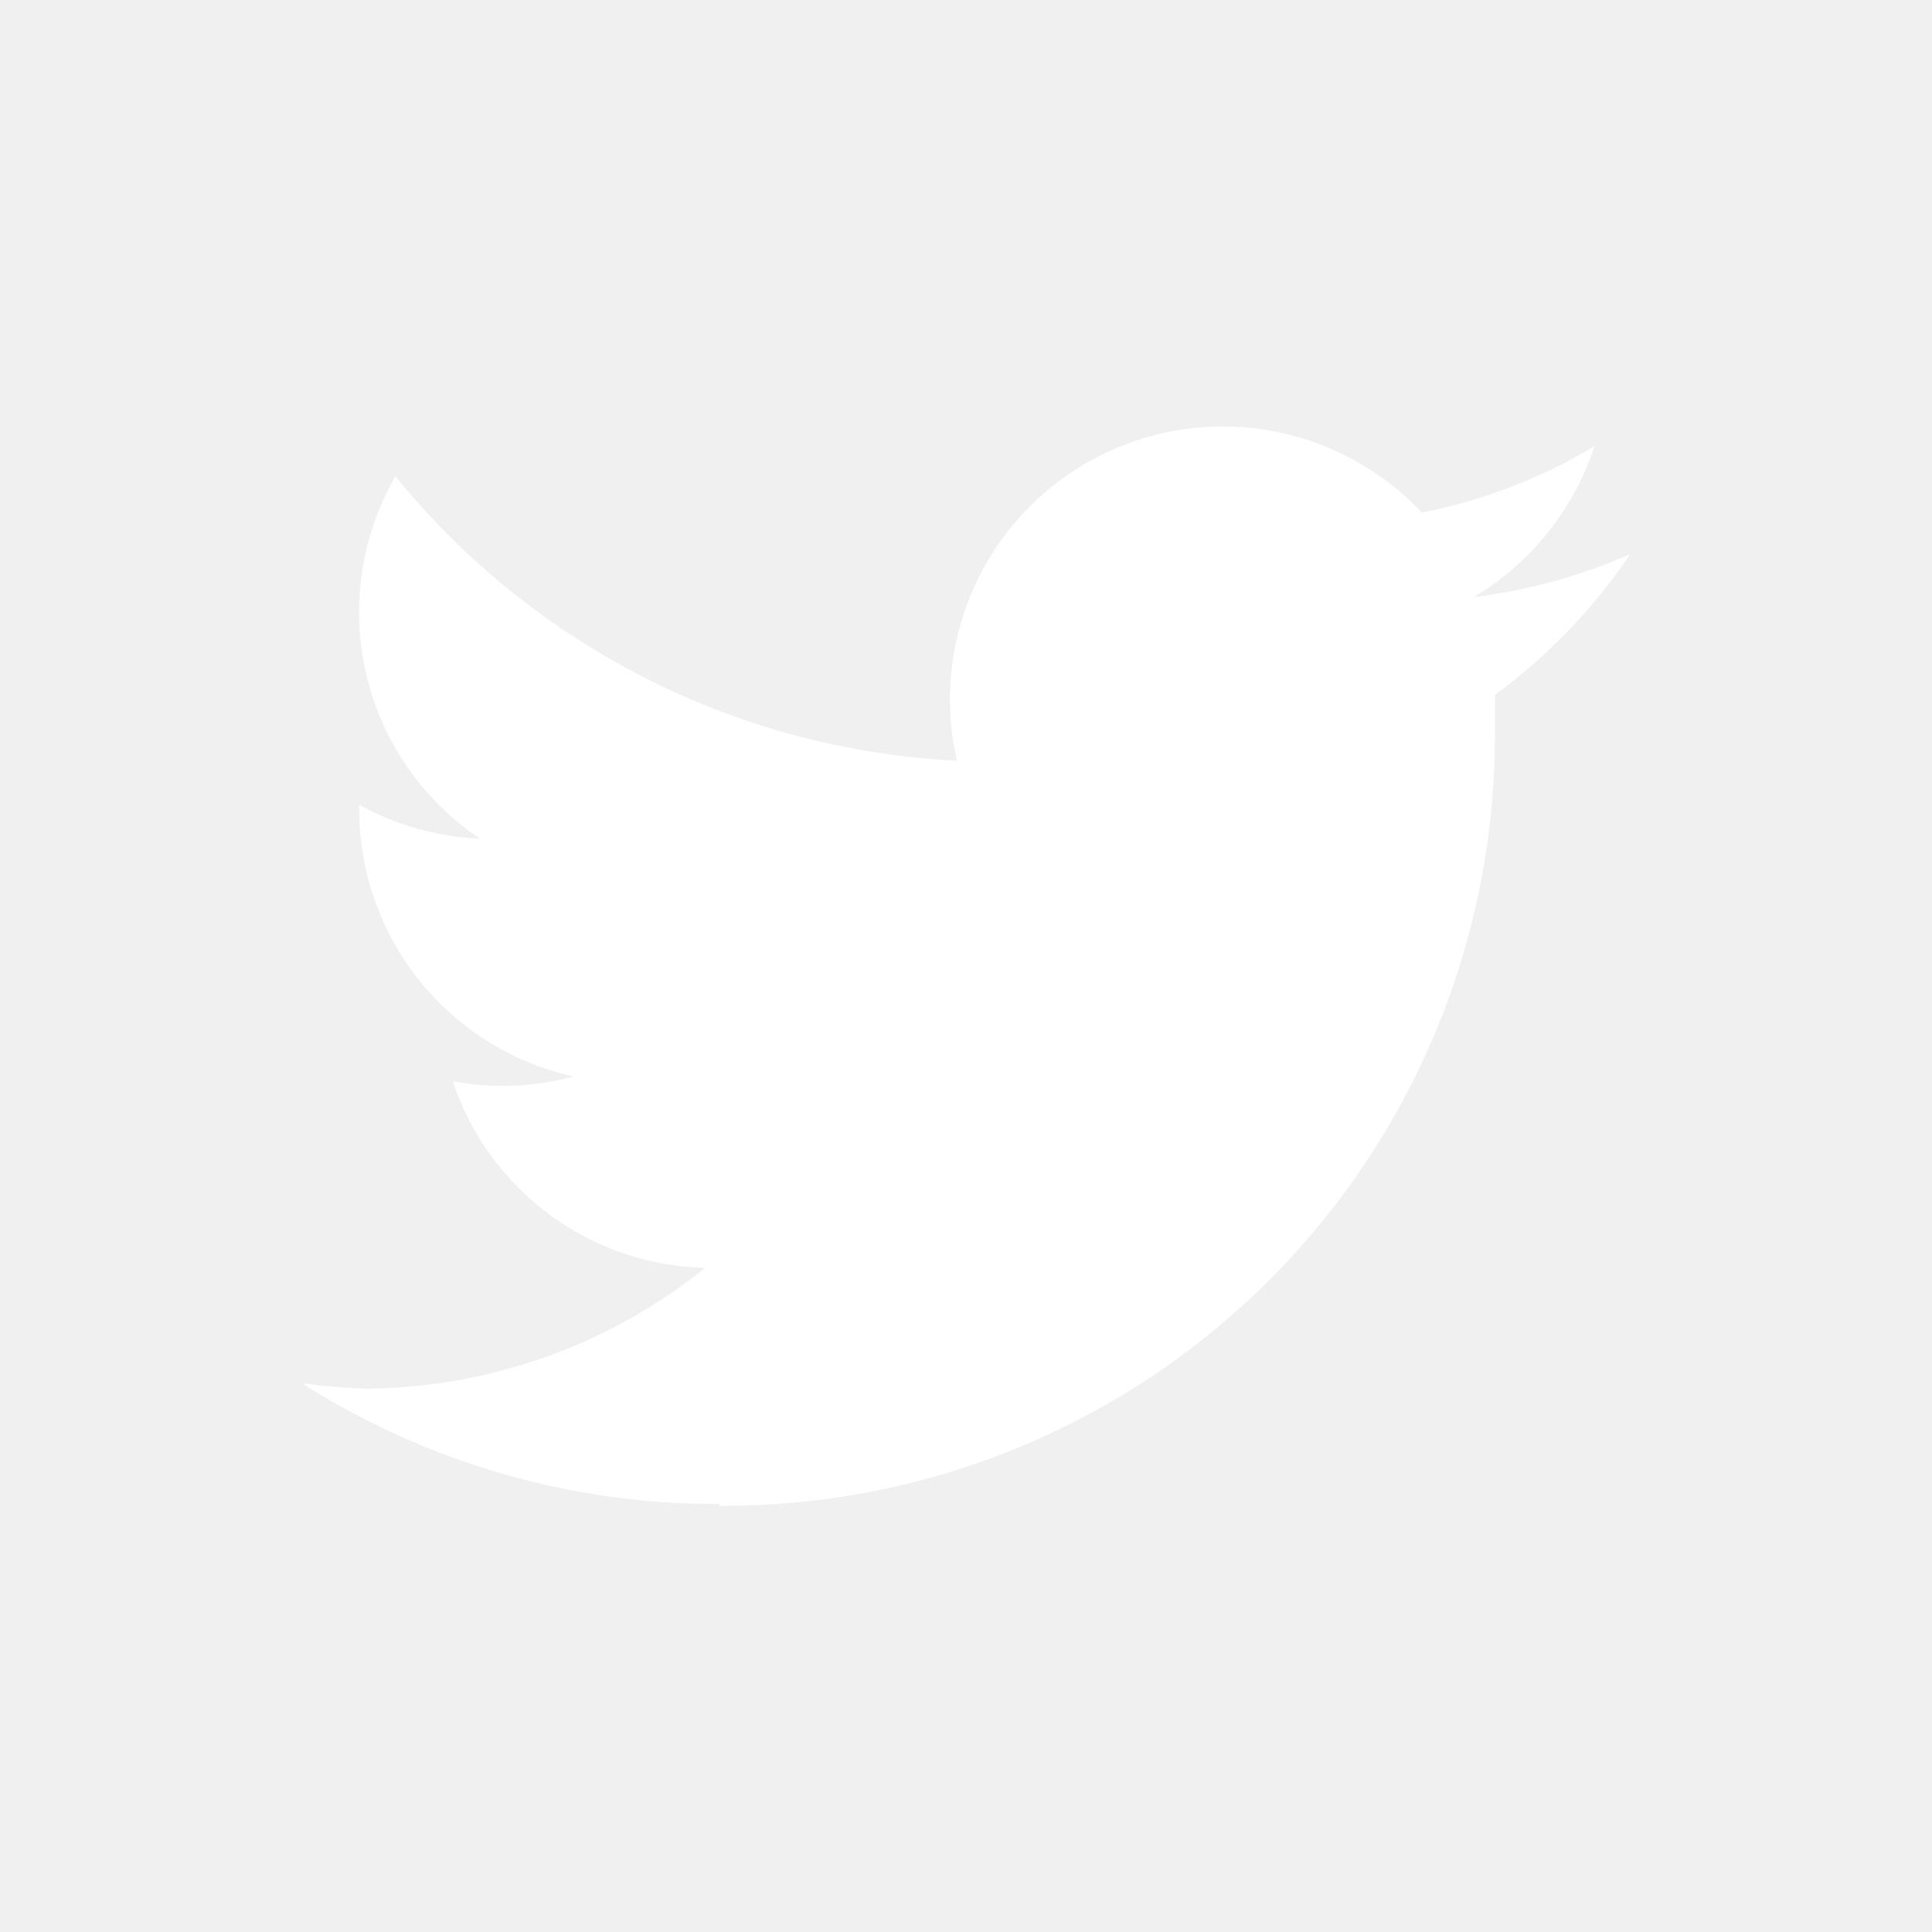
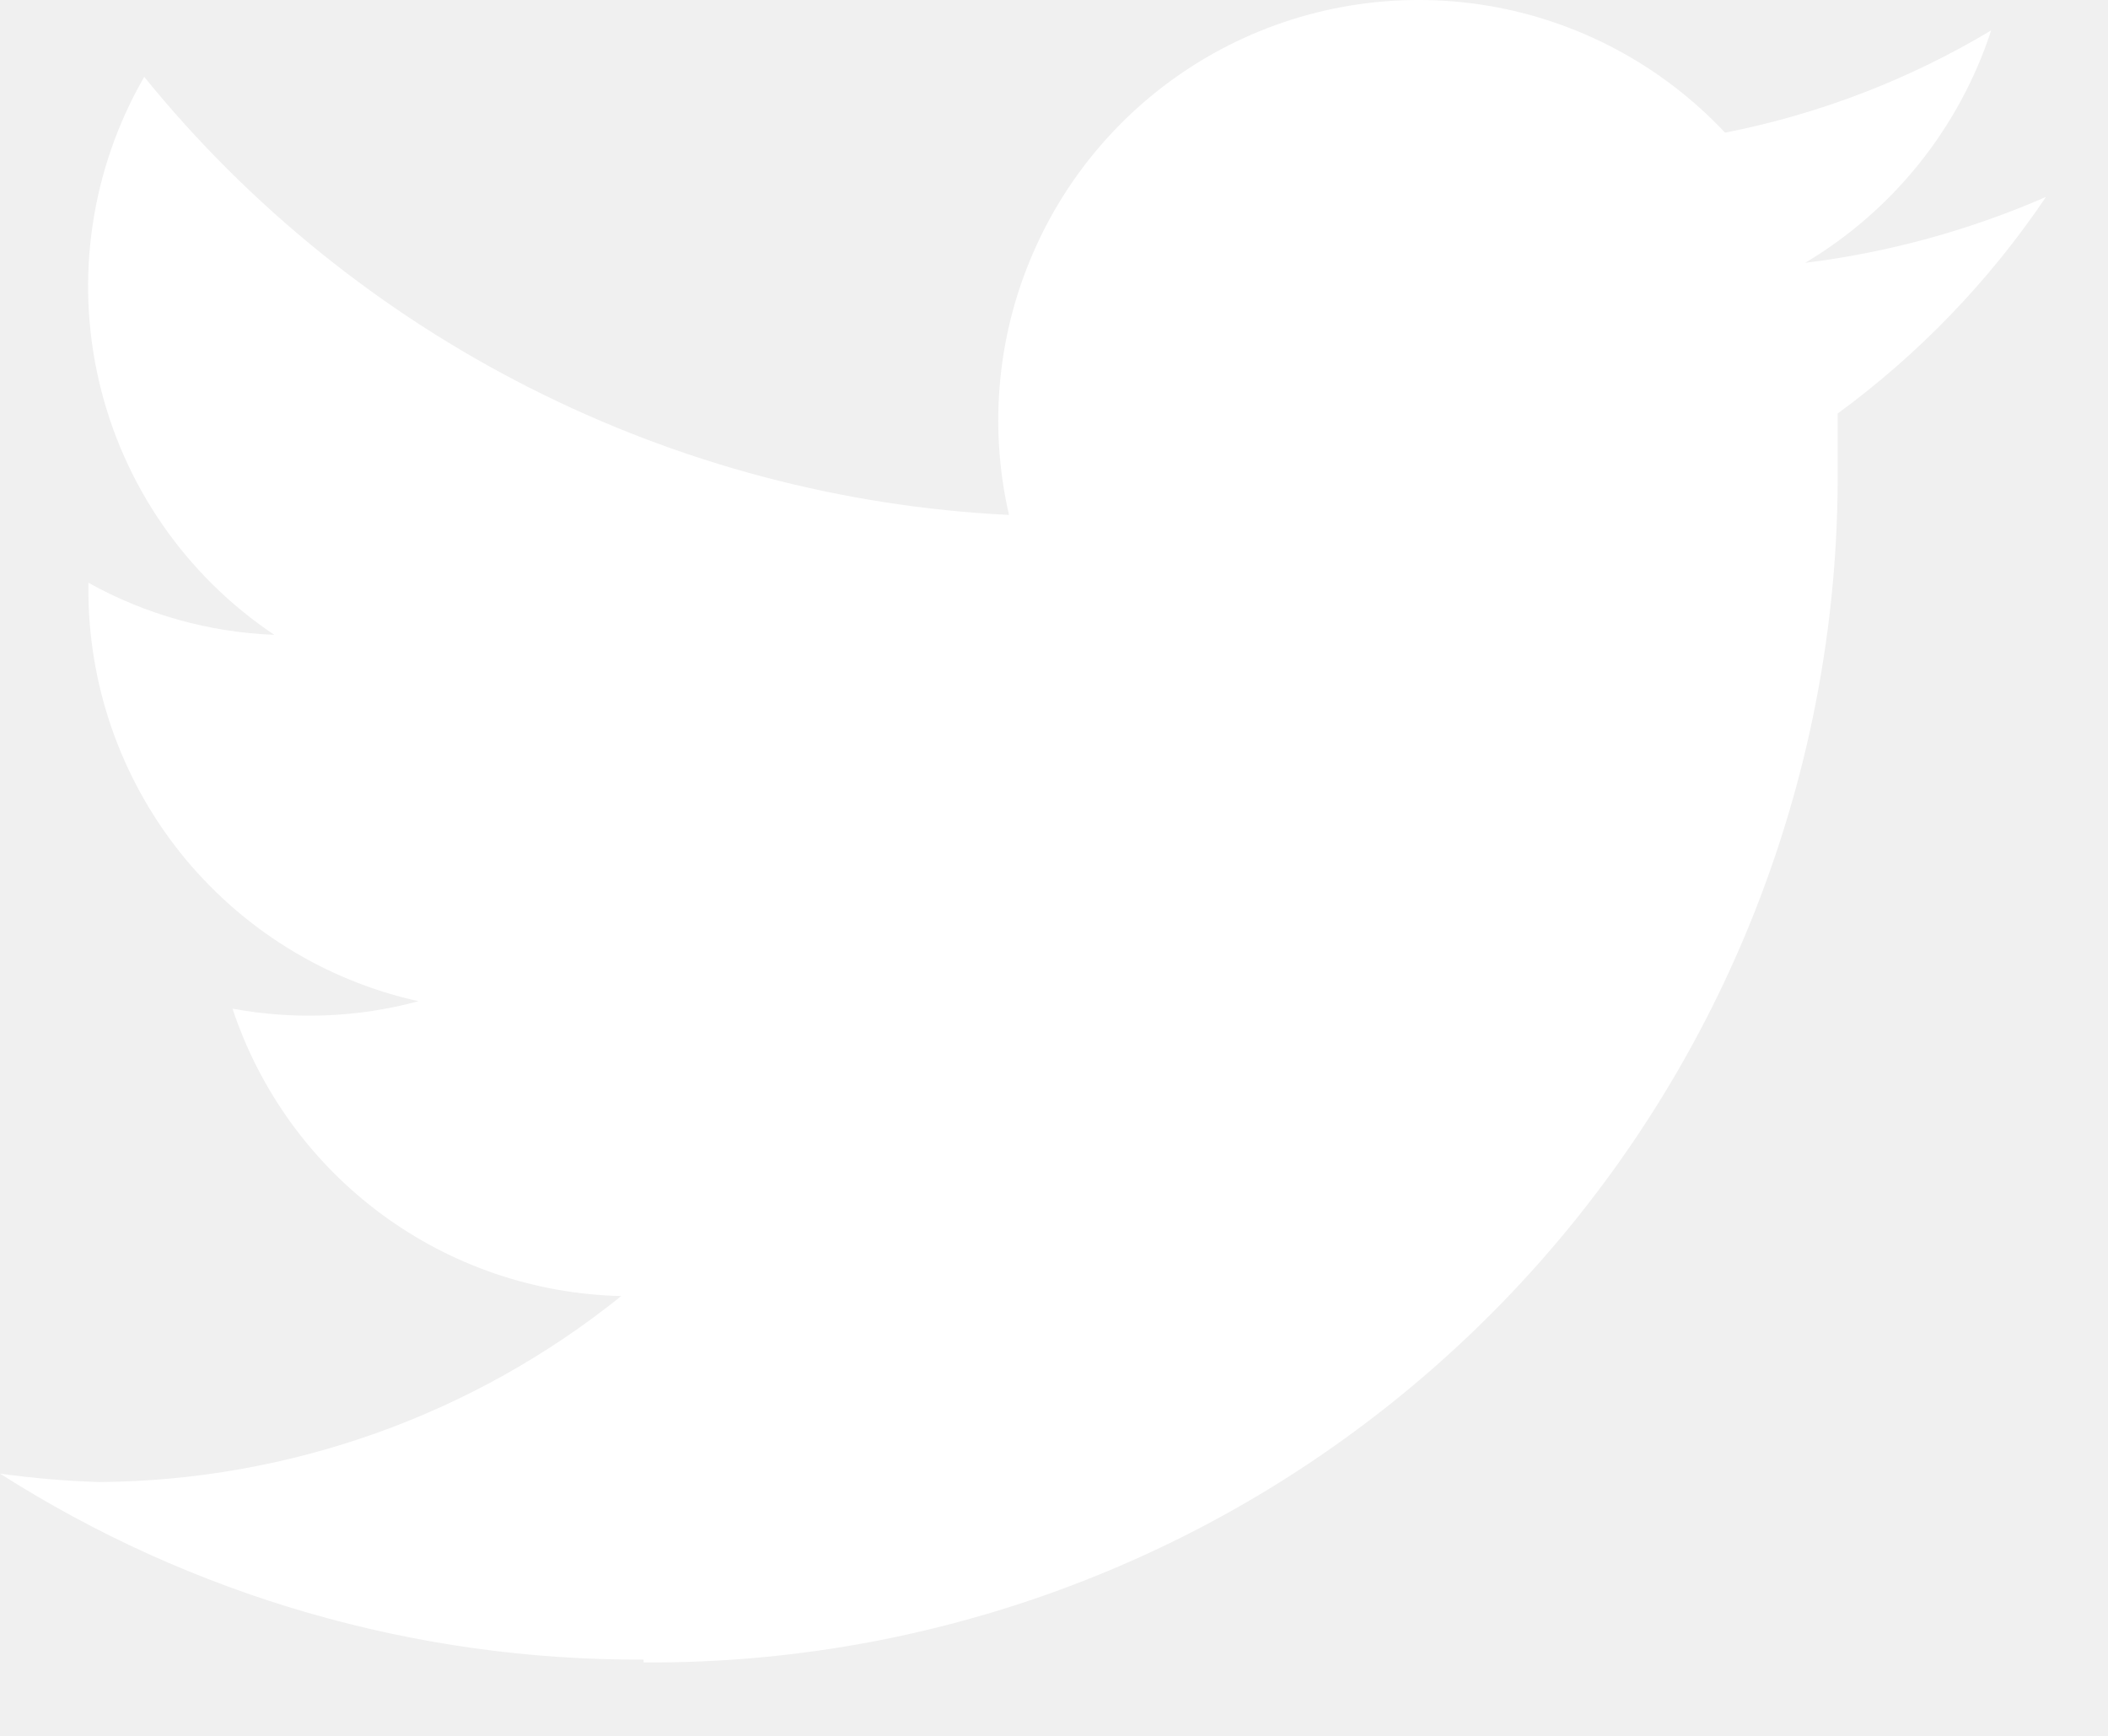
- <svg xmlns="http://www.w3.org/2000/svg" width="24" height="24" viewBox="0 0 24 24" fill="none">
-   <rect width="24" height="24" fill="white" style="mix-blend-mode:multiply" />
-   <path d="M8.94 18.705C10.207 18.713 11.463 18.469 12.635 17.988C13.807 17.507 14.871 16.798 15.767 15.902C16.663 15.006 17.372 13.942 17.853 12.77C18.334 11.598 18.578 10.342 18.57 9.075C18.57 8.925 18.57 8.782 18.57 8.632C19.227 8.151 19.795 7.56 20.25 6.885C19.632 7.155 18.977 7.335 18.308 7.417C19.018 6.994 19.551 6.328 19.808 5.542C19.146 5.94 18.42 6.219 17.663 6.367C17.152 5.824 16.477 5.464 15.742 5.343C15.007 5.221 14.252 5.346 13.594 5.697C12.937 6.048 12.413 6.606 12.105 7.284C11.796 7.963 11.72 8.724 11.887 9.45C10.542 9.384 9.226 9.035 8.024 8.427C6.822 7.818 5.762 6.963 4.912 5.917C4.484 6.661 4.354 7.539 4.549 8.375C4.744 9.21 5.249 9.94 5.963 10.418C5.436 10.397 4.923 10.253 4.463 9.997V10.035C4.458 10.812 4.72 11.567 5.204 12.174C5.689 12.781 6.367 13.204 7.125 13.373C6.636 13.504 6.123 13.525 5.625 13.432C5.845 14.095 6.264 14.673 6.825 15.088C7.386 15.503 8.062 15.734 8.76 15.75C7.567 16.71 6.084 17.239 4.553 17.25C4.284 17.242 4.016 17.22 3.75 17.183C5.3 18.17 7.102 18.691 8.94 18.683" fill="white" />
+ <svg xmlns="http://www.w3.org/2000/svg" width="17" height="14" viewBox="0 0 17 14" fill="none">
+   <path d="M5.19 13.408C6.457 13.416 7.713 13.172 8.885 12.691C10.057 12.21 11.121 11.501 12.017 10.605C12.913 9.709 13.622 8.644 14.103 7.472C14.584 6.3 14.828 5.044 14.82 3.778C14.82 3.628 14.82 3.485 14.82 3.335C15.477 2.854 16.045 2.263 16.5 1.588C15.882 1.858 15.227 2.037 14.557 2.12C15.268 1.697 15.801 1.031 16.058 0.245C15.396 0.642 14.67 0.921 13.912 1.07C13.402 0.527 12.727 0.166 11.992 0.045C11.257 -0.076 10.502 0.048 9.844 0.399C9.187 0.75 8.663 1.308 8.355 1.987C8.046 2.665 7.97 3.426 8.137 4.153C6.792 4.087 5.476 3.738 4.274 3.129C3.072 2.521 2.012 1.666 1.163 0.62C0.734 1.364 0.604 2.242 0.799 3.077C0.994 3.913 1.499 4.643 2.212 5.12C1.686 5.1 1.173 4.956 0.713 4.7V4.738C0.708 5.514 0.97 6.27 1.454 6.877C1.939 7.484 2.616 7.907 3.375 8.075C2.886 8.207 2.373 8.227 1.875 8.135C2.095 8.798 2.514 9.376 3.075 9.791C3.636 10.206 4.312 10.437 5.01 10.453C3.817 11.413 2.334 11.942 0.802 11.953C0.534 11.945 0.266 11.922 0 11.885C1.55 12.873 3.352 13.393 5.19 13.385" fill="white" />
</svg>
